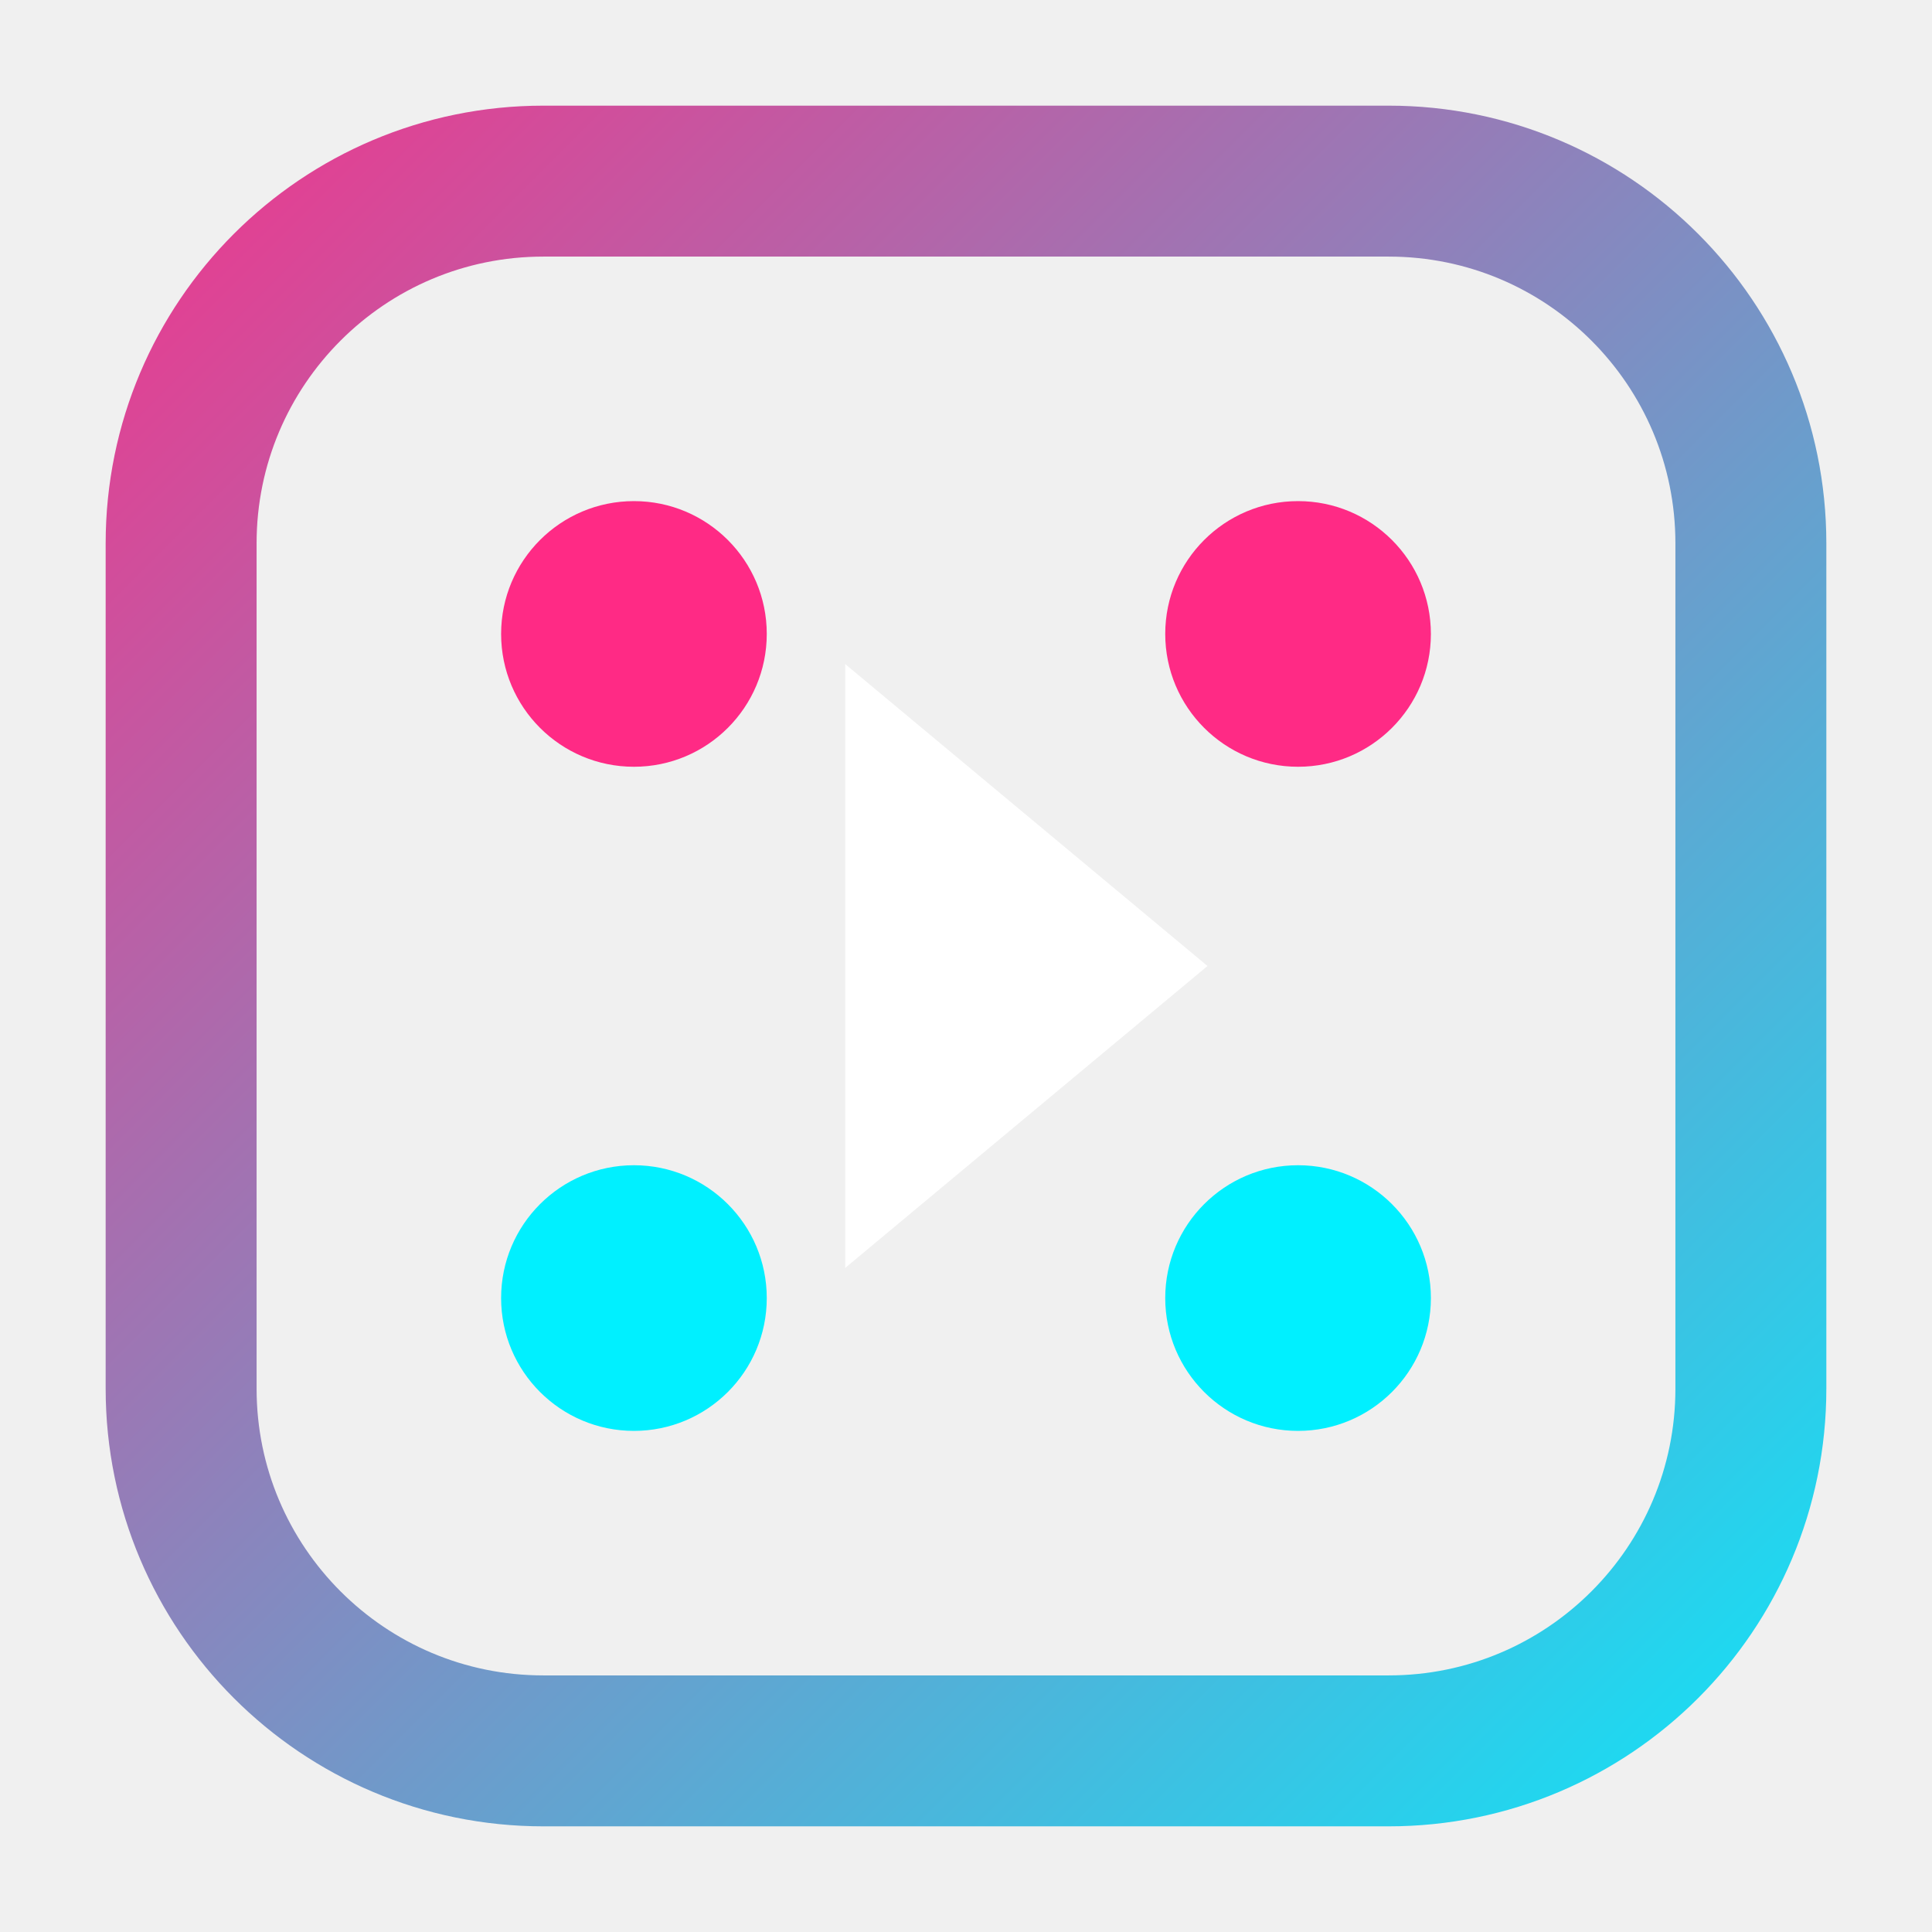
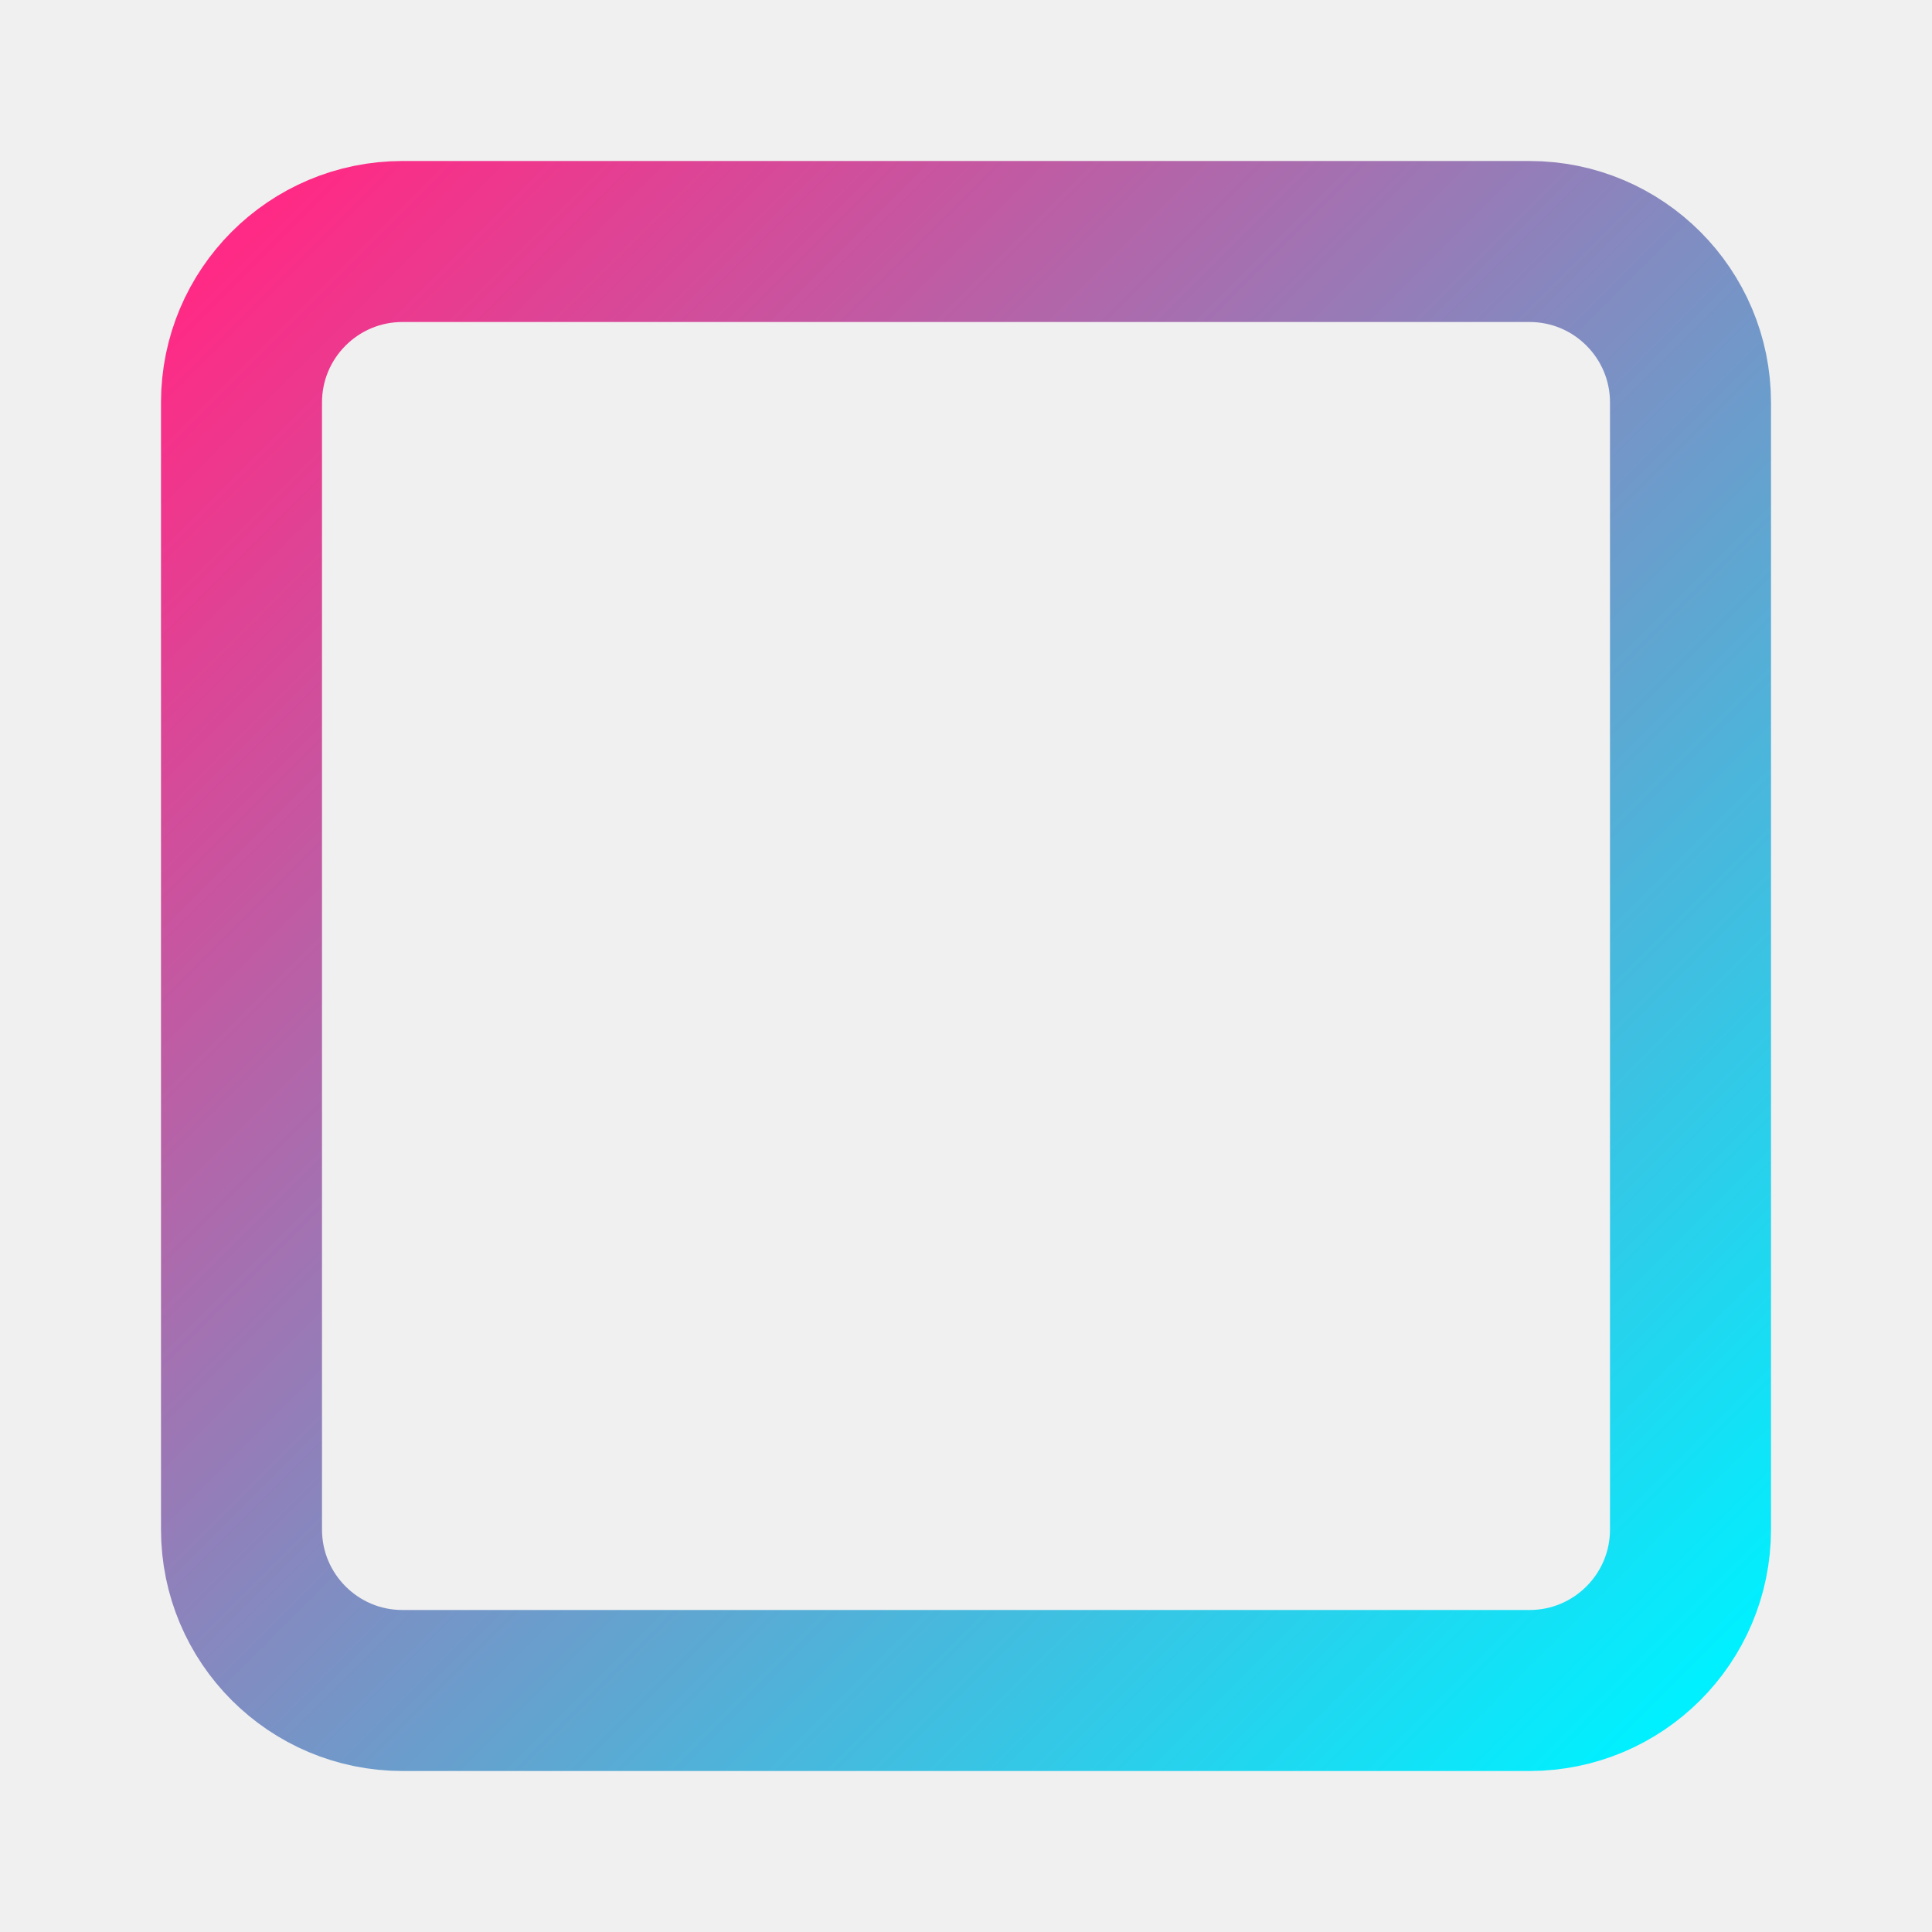
- <svg xmlns="http://www.w3.org/2000/svg" width="32" height="32" viewBox="0 0 32 32" fill="none">
-   <rect x="3" y="3" width="26" height="26" rx="6" stroke="url(#film-glow)" stroke-width="2.5" fill="none" />
-   <circle cx="10.5" cy="10.5" r="2.2" fill="#ff2a85" />
-   <circle cx="21.5" cy="10.5" r="2.2" fill="#ff2a85" />
-   <circle cx="10.5" cy="21.5" r="2.2" fill="#00f0ff" />
-   <circle cx="21.5" cy="21.5" r="2.2" fill="#00f0ff" />
-   <polygon points="14,11 20,16 14,21" fill="#ffffff" />
+ <svg xmlns="http://www.w3.org/2000/svg" width="32" height="32" viewBox="0 0 24 24" fill="none" stroke="url(#film-neon-gradient)" stroke-width="2" stroke-linecap="round" stroke-linejoin="round">
+   <rect width="18" height="18" x="3" y="3" rx="2" />
+   <path d="M7 3v18" />
+   <path d="M3 7.5h4" />
+   <path d="M3 12h18" />
+   <path d="M3 16.5h4" />
+   <path d="M17 3v18" />
+   <path d="M17 7.5h4" />
+   <path d="M17 16.5h4" />
  <defs>
-     <linearGradient id="film-glow" x1="0" y1="0" x2="32" y2="32" gradientUnits="userSpaceOnUse">
-       <stop stop-color="#ff2a85" />
-       <stop offset="1" stop-color="#00f0ff" />
+     <linearGradient id="film-neon-gradient" x1="0%" y1="0%" x2="100%" y2="100%">
+       <stop offset="0%" stop-color="#ff2a85" />
+       <stop offset="100%" stop-color="#00f0ff" />
    </linearGradient>
  </defs>
</svg>
